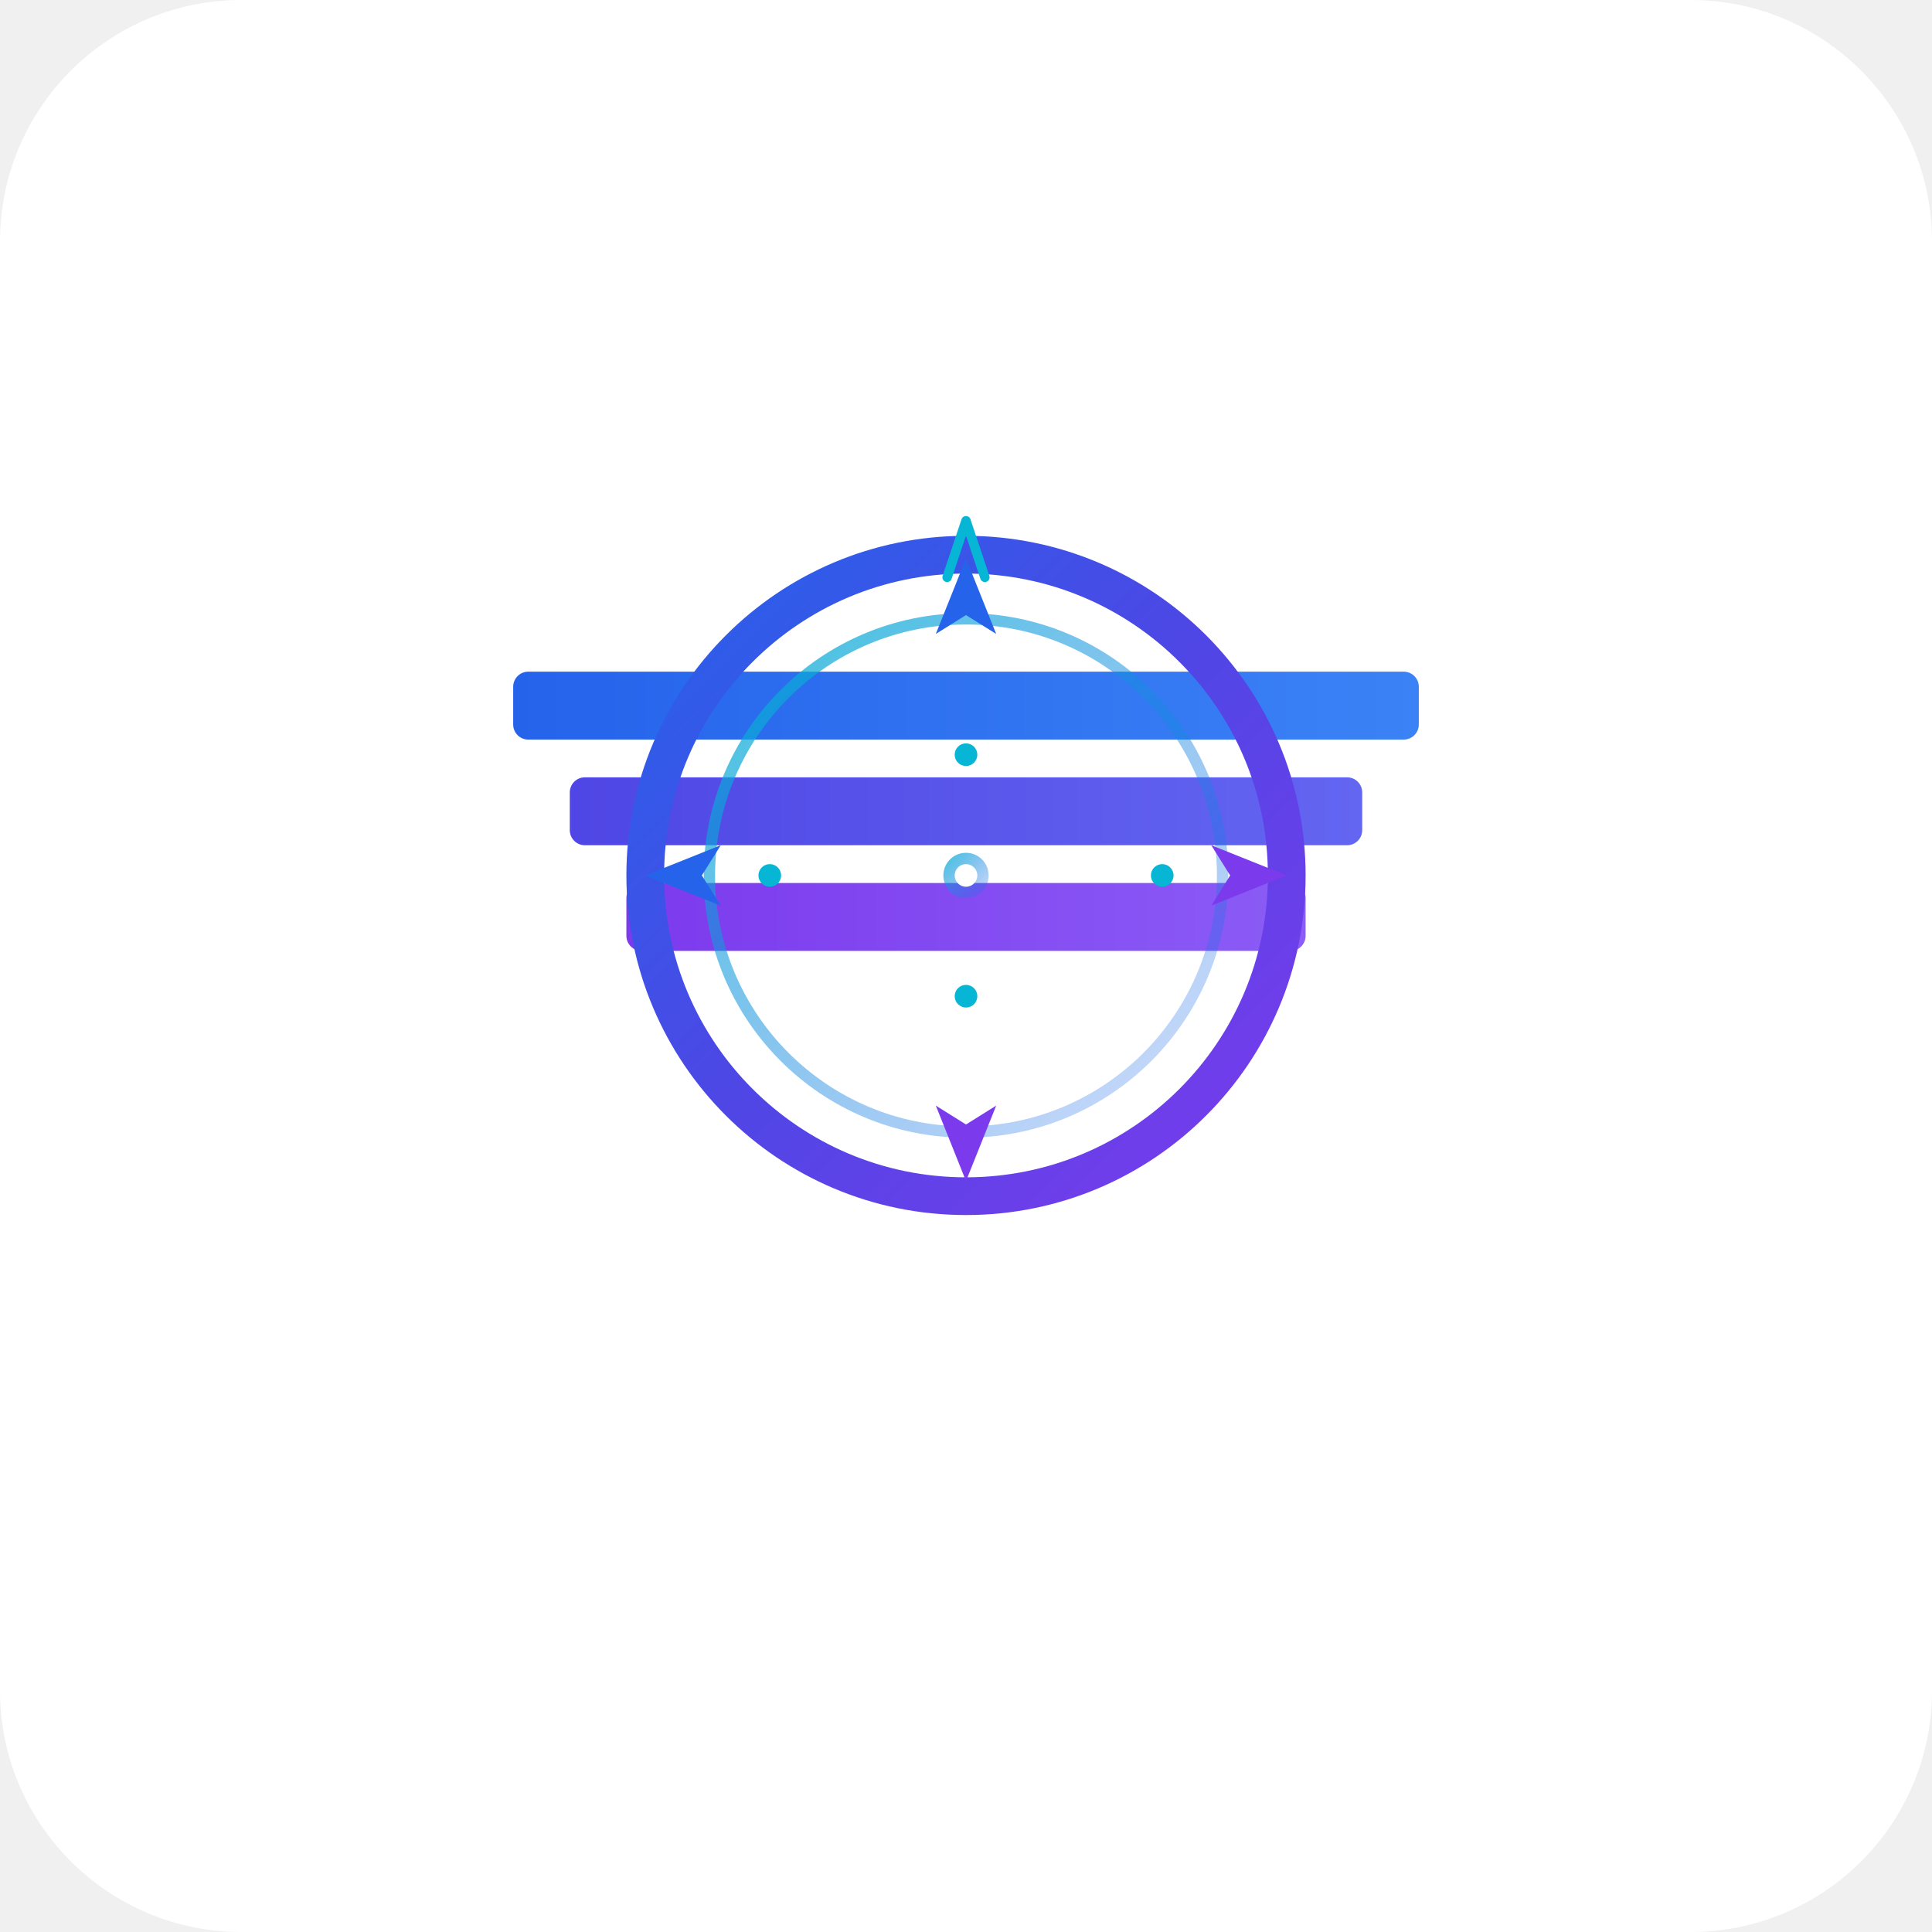
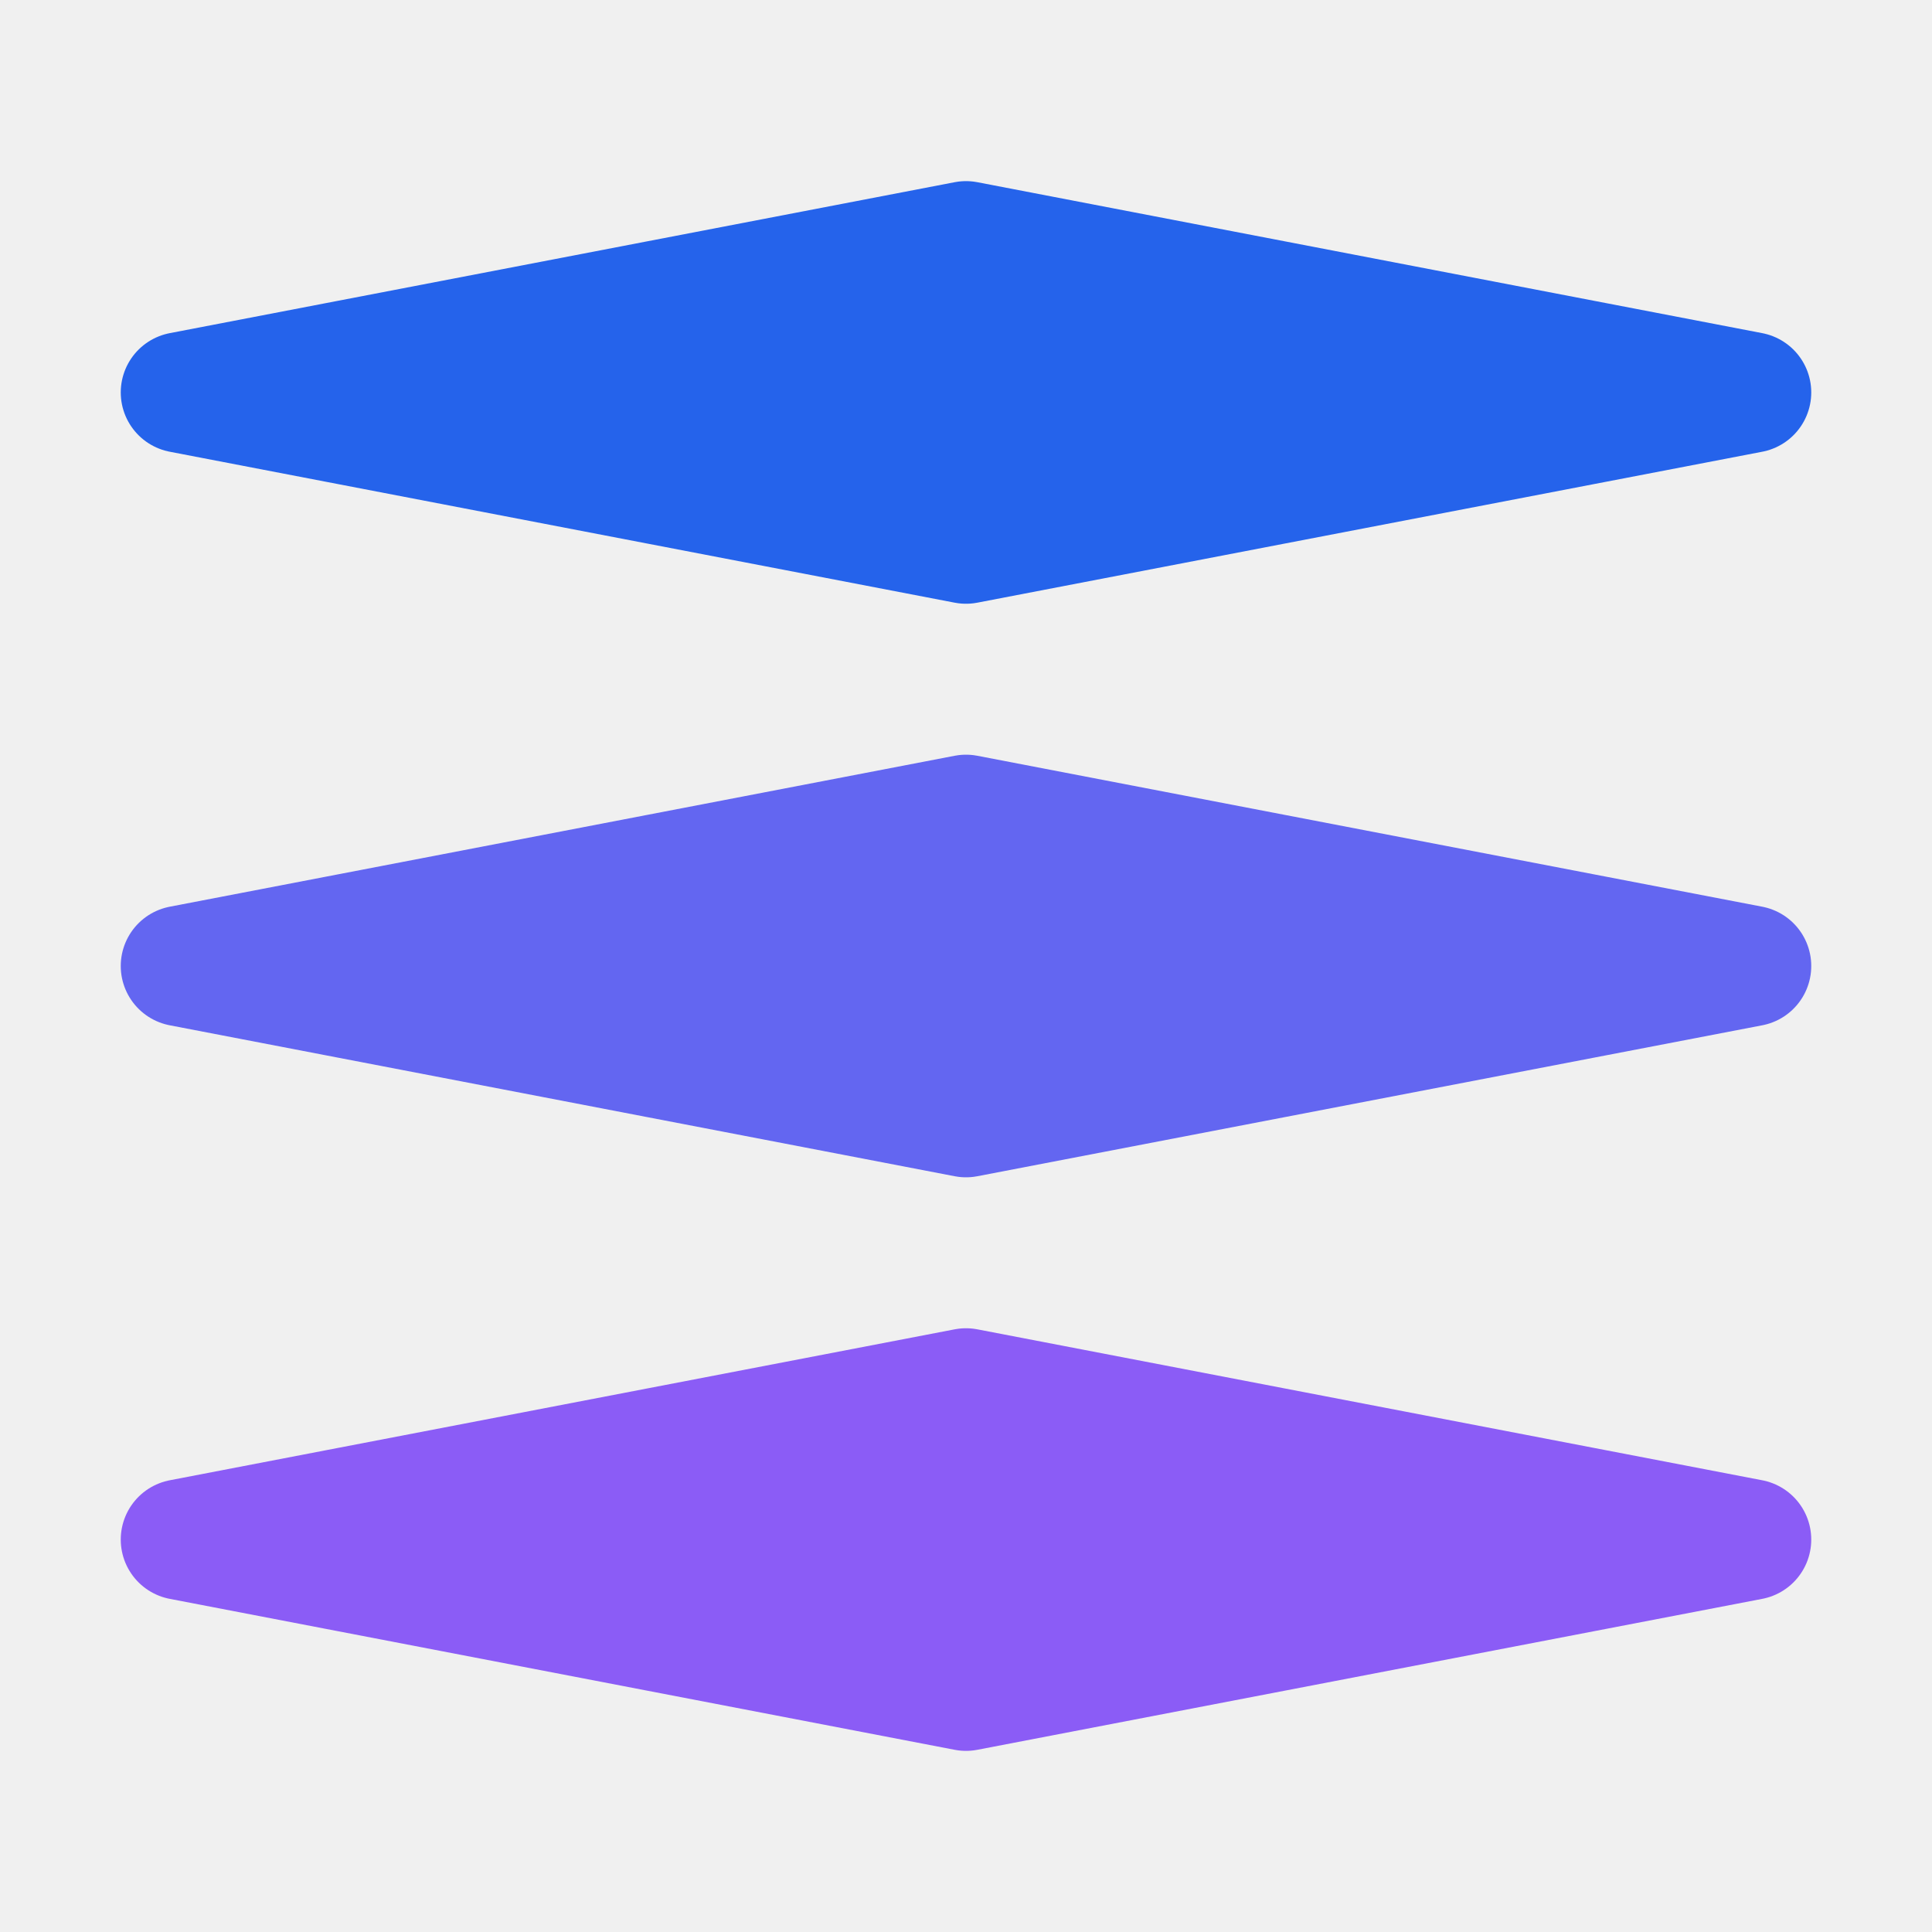
- <svg xmlns="http://www.w3.org/2000/svg" viewBox="0 0 512 512" width="512" height="512">
-   <defs>
-     <linearGradient id="mainGrad" x1="0%" y1="0%" x2="100%" y2="100%">
-       <stop offset="0%" style="stop-color:#2563EB" />
-       <stop offset="50%" style="stop-color:#4F46E5" />
-       <stop offset="100%" style="stop-color:#7C3AED" />
-     </linearGradient>
-     <linearGradient id="cyanHL" x1="0%" y1="0%" x2="100%" y2="100%">
-       <stop offset="0%" style="stop-color:#06B6D4;stop-opacity:0.8" />
-       <stop offset="100%" style="stop-color:#2563EB;stop-opacity:0.2" />
-     </linearGradient>
-     <linearGradient id="s1" x1="0%" y1="0%" x2="100%" y2="0%">
-       <stop offset="0%" style="stop-color:#2563EB" />
-       <stop offset="100%" style="stop-color:#3B82F6" />
-     </linearGradient>
-     <linearGradient id="s2" x1="0%" y1="0%" x2="100%" y2="0%">
-       <stop offset="0%" style="stop-color:#4F46E5" />
-       <stop offset="100%" style="stop-color:#6366F1" />
-     </linearGradient>
-     <linearGradient id="s3" x1="0%" y1="0%" x2="100%" y2="0%">
-       <stop offset="0%" style="stop-color:#7C3AED" />
-       <stop offset="100%" style="stop-color:#8B5CF6" />
-     </linearGradient>
-   </defs>
-   <rect width="512" height="512" fill="white" rx="64" />
-   <g transform="translate(256,268)">
-     <rect x="-120" y="-90" width="240" height="18" rx="4" fill="url(#s1)" />
-     <rect x="-105" y="-62" width="210" height="18" rx="4" fill="url(#s2)" />
-     <rect x="-90" y="-34" width="180" height="18" rx="4" fill="url(#s3)" />
-     <circle cx="0" cy="-36" r="85" fill="none" stroke="url(#mainGrad)" stroke-width="10" />
-     <circle cx="0" cy="-36" r="68" fill="none" stroke="url(#cyanHL)" stroke-width="3" />
-     <line x1="0" y1="-115" x2="0" y2="40" stroke="url(#mainGrad)" stroke-width="8" stroke-linecap="round" />
-     <line x1="-80" y1="-36" x2="80" y2="-36" stroke="url(#mainGrad)" stroke-width="8" stroke-linecap="round" />
-     <polygon points="0,-120 -8,-100 0,-105 8,-100" fill="#2563EB" />
-     <polygon points="0,45 -8,25 0,30 8,25" fill="#7C3AED" />
-     <polygon points="-85,-36 -65,-44 -70,-36 -65,-28" fill="#2563EB" />
-     <polygon points="85,-36 65,-44 70,-36 65,-28" fill="#7C3AED" />
-     <circle cx="0" cy="-36" r="6" fill="url(#cyanHL)" />
-     <circle cx="0" cy="-36" r="3" fill="white" />
-     <path d="M-5,-115 L0,-130 L5,-115" fill="none" stroke="#06B6D4" stroke-width="2.5" stroke-linecap="round" stroke-linejoin="round" />
-     <circle cx="0" cy="-68" r="3" fill="#06B6D4" />
-     <circle cx="0" cy="-4" r="3" fill="#06B6D4" />
-     <circle cx="-52" cy="-36" r="3" fill="#06B6D4" />
-     <circle cx="52" cy="-36" r="3" fill="#06B6D4" />
+ <svg xmlns="http://www.w3.org/2000/svg" viewBox="0 0 64 64" width="64" height="64" aria-hidden="true">
+   <g fill="none">
+     <path d="M32 8 58 13 32 18 6 13Z" fill="#2563EB" stroke="#2563EB" stroke-width="4" stroke-linejoin="round" />
+     <path d="M32 27 58 32 32 37 6 32Z" fill="#6366F1" stroke="#6366F1" stroke-width="4" stroke-linejoin="round" />
+     <path d="M32 46 58 51 32 56 6 51Z" fill="#8B5CF6" stroke="#8B5CF6" stroke-width="4" stroke-linejoin="round" />
  </g>
</svg>
